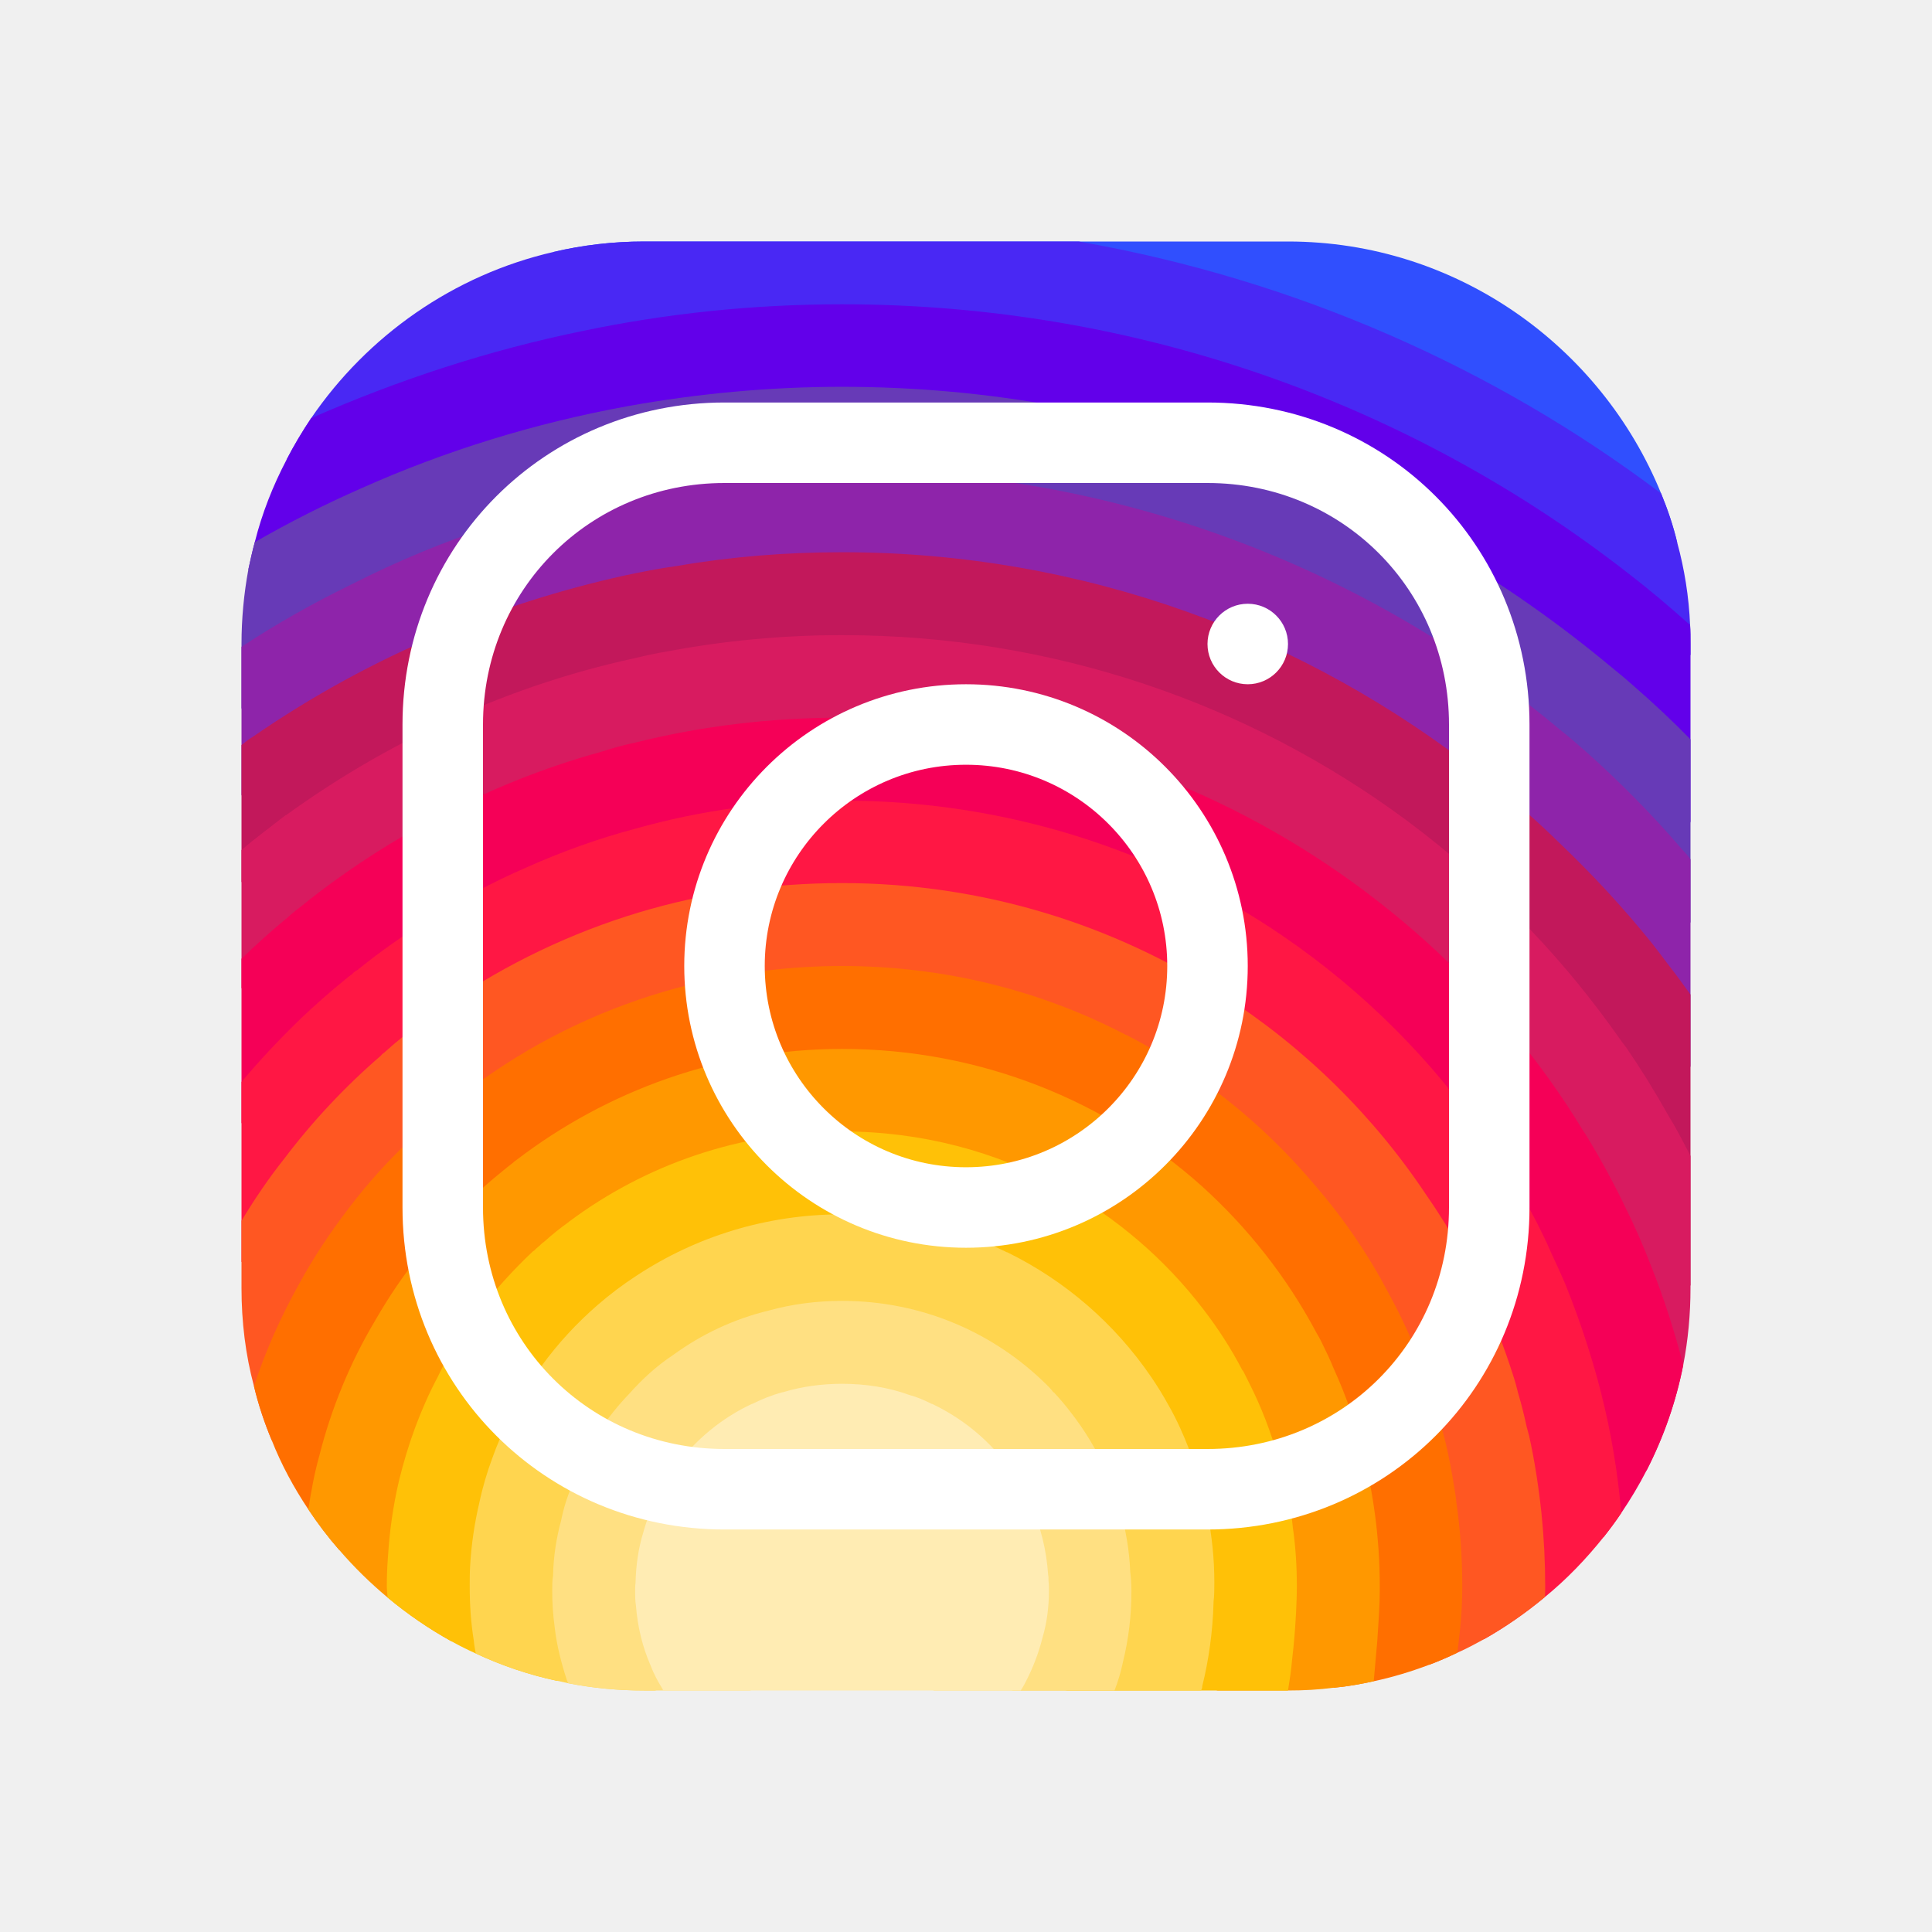
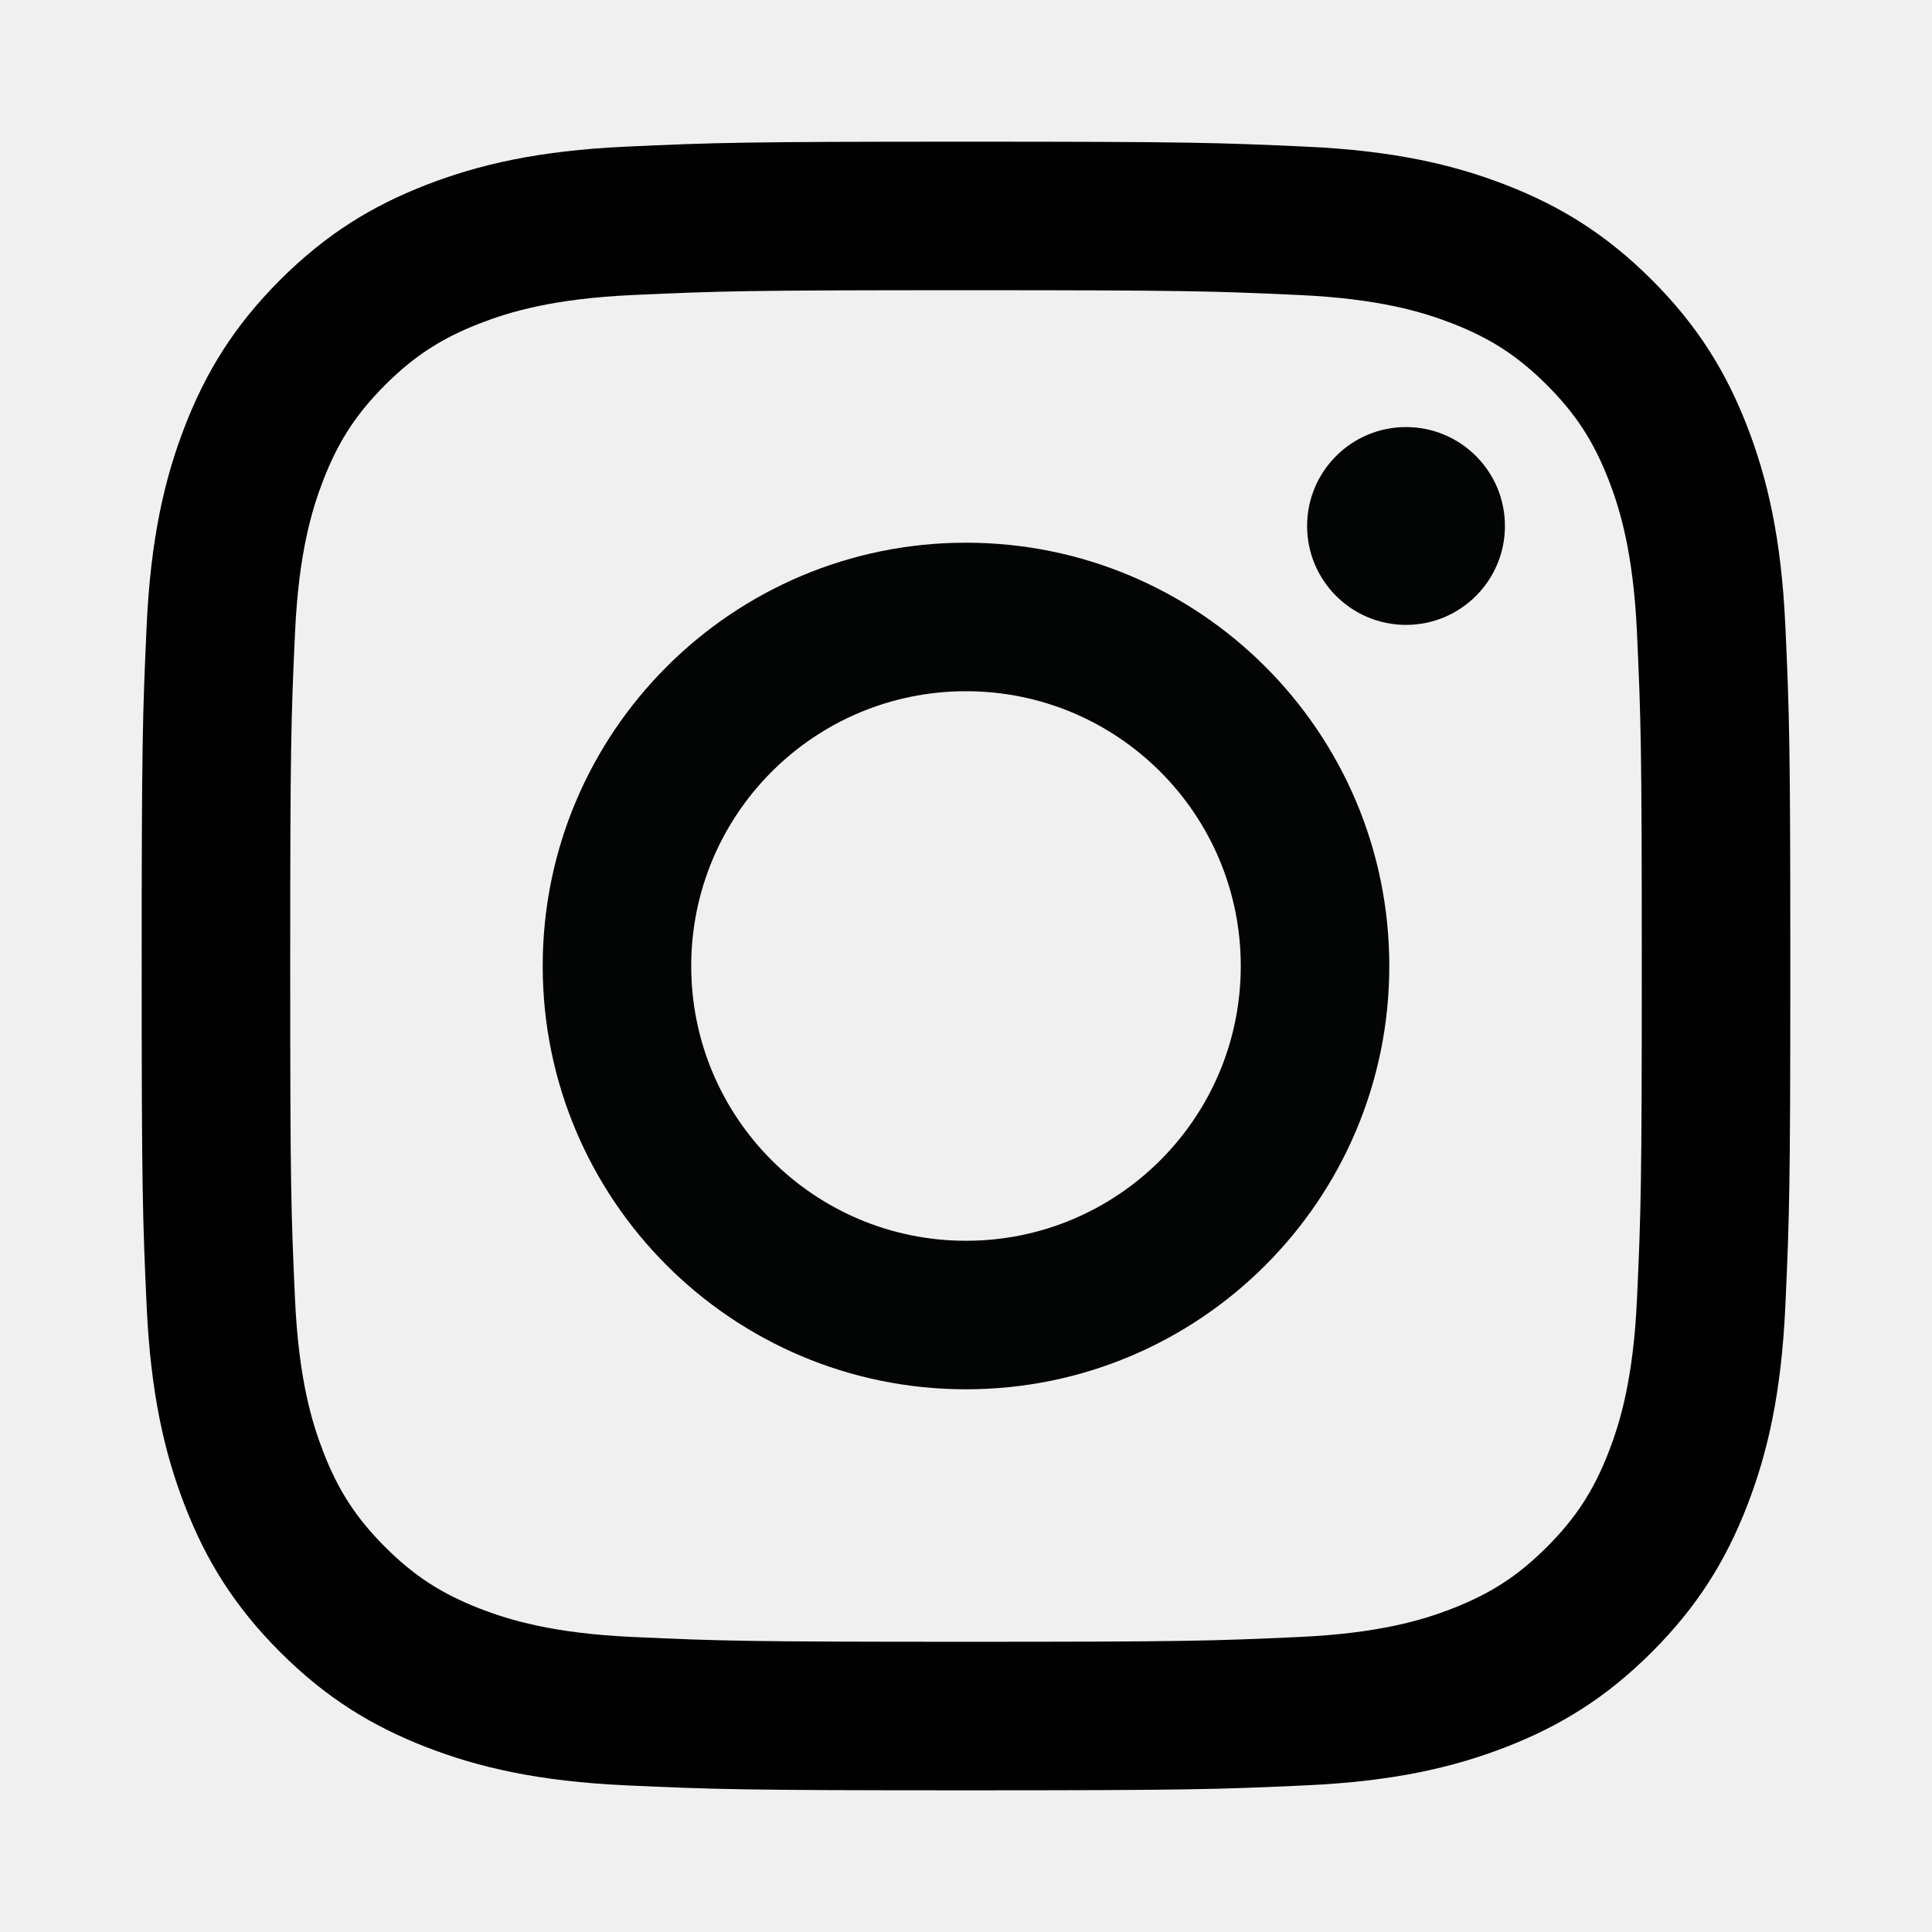
- <svg xmlns="http://www.w3.org/2000/svg" viewBox="0 0 48 48" width="48px" height="48px">
-   <path fill="#304ffe" d="M41.67,13.48c-0.4,0.26-0.97,0.5-1.21,0.77c-0.09,0.09-0.14,0.19-0.12,0.29v1.03l-0.3,1.01l-0.3,1l-0.33,1.1 l-0.68,2.25l-0.66,2.22l-0.5,1.67c0,0.26-0.01,0.52-0.03,0.77c-0.07,0.96-0.27,1.88-0.59,2.74c-0.19,0.53-0.42,1.04-0.7,1.52 c-0.1,0.19-0.22,0.38-0.34,0.56c-0.4,0.63-0.88,1.21-1.41,1.72c-0.41,0.41-0.86,0.79-1.35,1.11c0,0,0,0-0.01,0 c-0.08,0.07-0.17,0.13-0.27,0.18c-0.31,0.21-0.64,0.39-0.98,0.55c-0.23,0.12-0.46,0.22-0.7,0.31c-0.05,0.03-0.11,0.05-0.16,0.07 c-0.57,0.27-1.23,0.45-1.89,0.54c-0.04,0.01-0.07,0.01-0.11,0.02c-0.4,0.07-0.79,0.13-1.19,0.16c-0.18,0.02-0.37,0.03-0.55,0.03 l-0.71-0.04l-3.42-0.18c0-0.01-0.01,0-0.01,0l-1.72-0.09c-0.13,0-0.27,0-0.4-0.01c-0.54-0.02-1.06-0.08-1.58-0.19 c-0.01,0-0.01,0-0.01,0c-0.95-0.18-1.86-0.5-2.71-0.93c-0.47-0.24-0.93-0.51-1.36-0.82c-0.18-0.13-0.35-0.27-0.52-0.42 c-0.48-0.4-0.91-0.83-1.31-1.27c-0.06-0.06-0.11-0.12-0.16-0.18c-0.06-0.06-0.12-0.13-0.17-0.19c-0.38-0.48-0.7-0.97-0.96-1.49 c-0.24-0.46-0.43-0.95-0.58-1.49c-0.06-0.19-0.11-0.37-0.15-0.57c-0.01-0.01-0.02-0.03-0.02-0.05c-0.1-0.41-0.19-0.84-0.24-1.27 c-0.06-0.33-0.09-0.66-0.09-1c-0.02-0.13-0.02-0.27-0.02-0.4l1.91-2.95l1.87-2.88l0.85-1.31l0.77-1.18l0.26-0.41v-1.03 c0.02-0.23,0.03-0.47,0.02-0.69c-0.01-0.7-0.15-1.38-0.38-2.03c-0.22-0.69-0.53-1.34-0.85-1.94c-0.38-0.69-0.78-1.31-1.11-1.87 C14,7.4,13.66,6.73,13.75,6.26C14.47,6.09,15.23,6,16,6h16c4.18,0,7.78,2.6,9.27,6.26C41.43,12.65,41.57,13.06,41.67,13.48z" />
-   <path fill="#4928f4" d="M42,16v0.27l-1.38,0.8l-0.88,0.51l-0.97,0.56l-1.94,1.13l-1.9,1.1l-1.94,1.12l-0.77,0.45 c0,0.48-0.12,0.92-0.34,1.32c-0.31,0.58-0.83,1.06-1.49,1.47c-0.67,0.41-1.49,0.74-2.41,0.98c0,0,0-0.01-0.01,0 c-3.56,0.92-8.42,0.5-10.78-1.26c-0.66-0.49-1.12-1.09-1.32-1.78c-0.06-0.23-0.09-0.48-0.09-0.73v-7.19 c0.01-0.15-0.09-0.3-0.27-0.45c-0.54-0.43-1.81-0.84-3.23-1.25c-1.11-0.31-2.3-0.62-3.3-0.92c-0.79-0.24-1.46-0.48-1.86-0.71 c0.18-0.35,0.39-0.7,0.61-1.03c1.4-2.05,3.54-3.56,6.02-4.13C14.47,6.09,15.23,6,16,6h10.8c5.37,0.94,10.32,3.13,14.47,6.26 c0.16,0.39,0.3,0.8,0.4,1.22c0.18,0.66,0.29,1.34,0.32,2.05C42,15.68,42,15.84,42,16z" />
-   <path fill="#6200ea" d="M42,16v4.41l-0.22,0.68l-0.75,2.33l-0.78,2.4l-0.41,1.28l-0.38,1.19l-0.37,1.13l-0.36,1.12l-0.19,0.59 l-0.25,0.78c0,0.76-0.02,1.43-0.07,2c-0.01,0.06-0.02,0.12-0.02,0.18c-0.06,0.53-0.14,0.98-0.27,1.36 c-0.01,0.06-0.03,0.12-0.05,0.17c-0.26,0.72-0.65,1.18-1.23,1.48c-0.14,0.08-0.3,0.14-0.47,0.2c-0.53,0.18-1.2,0.27-2.02,0.32 c-0.6,0.04-1.29,0.05-2.07,0.05H31.4l-1.19-0.05L30,37.61l-2.17-0.09l-2.2-0.09l-7.25-0.3l-1.88-0.08h-0.26 c-0.78-0.01-1.45-0.06-2.03-0.14c-0.84-0.13-1.49-0.35-1.98-0.68c-0.7-0.45-1.11-1.11-1.35-2.03c-0.06-0.22-0.11-0.45-0.14-0.7 c-0.1-0.58-0.15-1.25-0.18-2c0-0.15,0-0.3-0.01-0.46c-0.01-0.01,0-0.01,0-0.01v-0.58c-0.01-0.29-0.01-0.59-0.01-0.9l0.05-1.61 l0.03-1.15l0.04-1.34v-0.19l0.07-2.46l0.07-2.46l0.07-2.31l0.06-2.27l0.02-0.6c0-0.31-1.05-0.49-2.22-0.64 c-0.93-0.12-1.95-0.23-2.56-0.37c0.05-0.23,0.1-0.46,0.16-0.68c0.18-0.72,0.45-1.4,0.79-2.05c0.18-0.35,0.39-0.7,0.61-1.03 c2.16-0.95,4.41-1.69,6.76-2.17c2.06-0.43,4.21-0.66,6.43-0.66c7.36,0,14.16,2.49,19.54,6.69c0.52,0.4,1.03,0.83,1.53,1.28 C42,15.68,42,15.84,42,16z" />
-   <path fill="#673ab7" d="M42,18.37v4.54l-0.55,1.06l-1.05,2.05l-0.56,1.08l-0.51,0.99l-0.22,0.43c0,0.31,0,0.61-0.02,0.9 c0,0.43-0.02,0.84-0.05,1.22c-0.04,0.45-0.1,0.86-0.16,1.24c-0.15,0.79-0.36,1.47-0.66,2.03c-0.04,0.07-0.08,0.14-0.12,0.2 c-0.11,0.18-0.24,0.35-0.38,0.51c-0.18,0.22-0.38,0.41-0.61,0.57c-0.34,0.26-0.74,0.47-1.2,0.63c-0.57,0.21-1.23,0.35-2.01,0.43 c-0.51,0.05-1.07,0.08-1.68,0.08l-0.42,0.02l-2.08,0.12h-0.01L27.5,36.6l-2.25,0.13l-3.1,0.18l-3.77,0.22l-0.55,0.03 c-0.51,0-0.99-0.03-1.45-0.09c-0.05-0.01-0.09-0.02-0.14-0.02c-0.68-0.11-1.3-0.29-1.86-0.54c-0.68-0.3-1.27-0.7-1.77-1.18 c-0.44-0.43-0.82-0.92-1.13-1.47c-0.07-0.13-0.14-0.25-0.2-0.39c-0.3-0.59-0.54-1.25-0.72-1.97c-0.03-0.12-0.06-0.25-0.08-0.38 c-0.06-0.23-0.11-0.47-0.14-0.72c-0.11-0.64-0.17-1.32-0.2-2.03v-0.01c-0.01-0.29-0.02-0.57-0.02-0.87l-0.49-1.17l-0.07-0.18 L9.5,25.99L8.75,24.2l-0.12-0.29l-0.72-1.73l-0.8-1.93c0,0,0,0-0.01,0L6.29,18.3L6,17.59V16c0-0.63,0.06-1.25,0.17-1.85 c0.05-0.23,0.1-0.46,0.16-0.68c0.85-0.49,1.74-0.94,2.65-1.34c2.08-0.93,4.31-1.62,6.62-2.04c1.72-0.31,3.51-0.48,5.32-0.48 c7.31,0,13.94,2.65,19.12,6.97c0.2,0.16,0.39,0.32,0.58,0.49C41.09,17.48,41.55,17.91,42,18.37z" />
-   <path fill="#8e24aa" d="M42,21.35v5.14l-0.57,1.19l-1.08,2.25l-0.01,0.03c0,0.43-0.02,0.82-0.05,1.17c-0.1,1.15-0.38,1.88-0.84,2.33 c-0.33,0.34-0.74,0.53-1.25,0.63c-0.03,0.01-0.07,0.01-0.1,0.02c-0.16,0.03-0.33,0.05-0.51,0.05c-0.62,0.06-1.35,0.02-2.19-0.04 c-0.09,0-0.19-0.01-0.29-0.02c-0.61-0.04-1.26-0.08-1.98-0.11c-0.39-0.01-0.8-0.02-1.22-0.02h-0.02l-1.01,0.08h-0.01l-2.27,0.16 l-2.59,0.2l-0.38,0.03l-3.03,0.22l-1.57,0.12l-1.55,0.11c-0.27,0-0.53,0-0.79-0.01c0,0-0.01-0.01-0.01,0 c-1.13-0.02-2.14-0.09-3.04-0.26c-0.83-0.14-1.56-0.36-2.18-0.69c-0.64-0.31-1.17-0.75-1.6-1.31c-0.41-0.55-0.71-1.24-0.9-2.07 c0-0.01,0-0.01,0-0.01c-0.14-0.67-0.22-1.45-0.22-2.33l-0.15-0.27L9.7,26.35l-0.13-0.22L9.5,25.99l-0.93-1.65l-0.46-0.83 l-0.58-1.03l-1-1.79L6,19.75v-3.68c0.88-0.58,1.79-1.09,2.73-1.55c1.14-0.58,2.32-1.07,3.55-1.47c1.34-0.44,2.74-0.79,4.17-1.02 c1.45-0.24,2.94-0.36,4.47-0.36c6.8,0,13.04,2.43,17.85,6.47c0.22,0.17,0.43,0.36,0.64,0.54c0.84,0.75,1.64,1.56,2.37,2.41 C41.86,21.18,41.94,21.26,42,21.35z" />
-   <path fill="#c2185b" d="M42,24.71v7.23c-0.24-0.14-0.57-0.31-0.98-0.49c-0.22-0.11-0.47-0.22-0.73-0.32 c-0.38-0.17-0.79-0.33-1.25-0.49c-0.1-0.04-0.2-0.07-0.31-0.1c-0.18-0.07-0.37-0.13-0.56-0.19c-0.59-0.18-1.24-0.35-1.92-0.5 c-0.26-0.05-0.53-0.1-0.8-0.14c-0.87-0.15-1.8-0.24-2.77-0.25c-0.08-0.01-0.17-0.01-0.25-0.01l-2.57,0.02l-3.5,0.02h-0.01 l-7.49,0.06c-2.38,0-3.84,0.57-4.72,0.8c0,0-0.01,0-0.01,0.01c-0.93,0.24-1.22,0.09-1.3-1.54c-0.02-0.45-0.03-1.03-0.03-1.74 l-0.56-0.43l-0.98-0.74l-0.6-0.46l-0.12-0.09L8.88,24.1l-0.25-0.19l-0.52-0.4l-0.96-0.72L6,21.91v-3.4 c0.1-0.08,0.19-0.15,0.29-0.21c1.45-1,3-1.85,4.64-2.54c1.46-0.62,3-1.11,4.58-1.46c0.43-0.09,0.87-0.18,1.32-0.24 c1.33-0.23,2.7-0.34,4.09-0.34c6.01,0,11.53,2.09,15.91,5.55c0.66,0.52,1.3,1.07,1.9,1.66c0.82,0.78,1.59,1.61,2.3,2.49 c0.14,0.18,0.28,0.36,0.42,0.55C41.64,24.21,41.82,24.46,42,24.71z" />
-   <path fill="#d81b60" d="M42,28.72V32c0,0.65-0.06,1.29-0.18,1.91c-0.18,0.92-0.49,1.8-0.91,2.62c-0.22,0.05-0.47,0.05-0.75,0.01 c-0.63-0.11-1.37-0.44-2.17-0.87c-0.04-0.01-0.08-0.03-0.11-0.05c-0.25-0.13-0.51-0.27-0.77-0.43c-0.53-0.29-1.09-0.61-1.65-0.91 c-0.12-0.06-0.24-0.12-0.35-0.18c-0.64-0.33-1.3-0.63-1.96-0.86c0,0,0,0-0.01,0c-0.14-0.05-0.29-0.1-0.44-0.14 c-0.57-0.16-1.15-0.26-1.71-0.26l-1.1-0.32l-4.87-1.41c0,0,0,0-0.01,0l-2.99-0.87h-0.01l-1.3-0.38c-3.76,0-6.07,1.6-7.19,0.99 c-0.44-0.23-0.7-0.81-0.79-1.95c-0.03-0.32-0.04-0.68-0.04-1.1l-1.17-0.57l-0.05-0.02h-0.01l-0.84-0.42L9.7,26.35l-0.07-0.03 l-0.17-0.09L7.5,25.28L6,24.55v-3.43c0.17-0.15,0.35-0.29,0.53-0.43c0.19-0.15,0.38-0.29,0.57-0.44c0.01,0,0.01,0,0.01,0 c1.18-0.85,2.43-1.6,3.76-2.22c1.55-0.74,3.2-1.31,4.91-1.68c0.25-0.06,0.51-0.12,0.77-0.16c1.42-0.27,2.88-0.41,4.37-0.41 c5.27,0,10.11,1.71,14.01,4.59c1.13,0.84,2.18,1.77,3.14,2.78c0.79,0.83,1.52,1.73,2.18,2.67c0.05,0.07,0.1,0.14,0.15,0.2 c0.37,0.54,0.71,1.09,1.03,1.66C41.64,28.02,41.82,28.37,42,28.72z" />
-   <path fill="#f50057" d="M41.82,33.91c-0.18,0.92-0.49,1.8-0.91,2.62c-0.19,0.37-0.4,0.72-0.63,1.06c-0.14,0.21-0.29,0.41-0.44,0.6 c-0.36-0.14-0.89-0.34-1.54-0.56c0,0,0,0,0-0.01c-0.49-0.17-1.05-0.35-1.65-0.52c-0.17-0.05-0.34-0.1-0.52-0.15 c-0.71-0.19-1.45-0.36-2.17-0.46c-0.6-0.1-1.19-0.16-1.74-0.16l-0.46-0.13h-0.01l-2.42-0.7l-1.49-0.43l-1.66-0.48h-0.01l-0.54-0.15 l-6.53-1.88l-1.88-0.54l-1.4-0.33l-2.28-0.54l-0.28-0.07c0,0,0,0-0.01,0l-2.29-0.53c0-0.01,0-0.01,0-0.01l-0.41-0.09l-0.21-0.05 l-1.67-0.39l-0.19-0.05l-1.42-1.17L6,27.9v-4.08c0.37-0.36,0.75-0.7,1.15-1.03c0.12-0.11,0.25-0.21,0.38-0.31 c0.12-0.1,0.25-0.2,0.38-0.3c0.91-0.69,1.87-1.31,2.89-1.84c1.3-0.7,2.68-1.26,4.13-1.66c0.28-0.09,0.56-0.17,0.85-0.23 c1.64-0.41,3.36-0.62,5.14-0.62c4.47,0,8.63,1.35,12.07,3.66c1.71,1.15,3.25,2.53,4.55,4.1c0.66,0.79,1.26,1.62,1.79,2.5 c0.05,0.07,0.09,0.13,0.13,0.2c0.32,0.53,0.62,1.08,0.89,1.64c0.25,0.5,0.47,1,0.67,1.52C41.34,32.25,41.6,33.07,41.82,33.91z" />
-   <path fill="#ff1744" d="M40.28,37.59c-0.14,0.21-0.29,0.41-0.44,0.6c-0.44,0.55-0.92,1.05-1.46,1.49c-0.47,0.39-0.97,0.74-1.5,1.04 c-0.2-0.05-0.4-0.11-0.61-0.19c-0.66-0.23-1.35-0.61-1.99-1.01c-0.96-0.61-1.79-1.27-2.16-1.57c-0.14-0.12-0.21-0.18-0.21-0.18 l-1.7-0.15L30,37.6l-2.2-0.19l-2.28-0.2l-3.37-0.3l-5.34-0.47l-0.02-0.01l-1.88-0.91l-1.9-0.92l-1.53-0.74l-0.33-0.16l-0.41-0.2 l-1.42-0.69L7.43,31.9l-0.59-0.29L6,31.35v-4.47c0.47-0.56,0.97-1.09,1.5-1.6c0.34-0.32,0.7-0.64,1.07-0.94 c0.06-0.05,0.12-0.1,0.18-0.14c0.04-0.05,0.09-0.08,0.13-0.1c0.59-0.48,1.21-0.91,1.85-1.3c0.74-0.47,1.52-0.89,2.33-1.24 c0.87-0.39,1.78-0.72,2.72-0.97c1.63-0.46,3.36-0.7,5.14-0.7c4.08,0,7.85,1.24,10.96,3.37c1.99,1.36,3.71,3.08,5.07,5.07 c0.45,0.64,0.85,1.32,1.22,2.02c0.13,0.26,0.26,0.52,0.37,0.78c0.12,0.25,0.23,0.5,0.34,0.75c0.21,0.52,0.4,1.04,0.57,1.58 c0.32,1,0.56,2.02,0.71,3.08C40.21,36.89,40.25,37.24,40.28,37.59z" />
-   <path fill="#ff5722" d="M38.39,39.42c0,0.08,0,0.17-0.01,0.26c-0.47,0.39-0.97,0.74-1.5,1.04c-0.22,0.12-0.44,0.24-0.67,0.34 c-0.23,0.11-0.46,0.21-0.7,0.3c-0.34-0.18-0.8-0.4-1.29-0.61c-0.69-0.31-1.44-0.59-2.02-0.68c-0.14-0.03-0.27-0.04-0.39-0.04 l-1.64-0.21h-0.02l-2.04-0.27l-2.06-0.27l-0.96-0.12l-7.56-0.98c-0.49,0-1.01-0.03-1.55-0.1c-0.66-0.06-1.35-0.16-2.04-0.3 c-0.68-0.12-1.37-0.28-2.03-0.45c-0.69-0.16-1.37-0.35-2-0.53c-0.73-0.22-1.41-0.43-1.98-0.62c-0.47-0.15-0.87-0.29-1.18-0.4 c-0.18-0.43-0.33-0.88-0.44-1.34C6.1,33.66,6,32.84,6,32v-1.67c0.32-0.53,0.67-1.05,1.06-1.54c0.71-0.94,1.52-1.8,2.4-2.56 c0.03-0.04,0.07-0.07,0.1-0.09l0.01-0.01c0.31-0.28,0.63-0.53,0.97-0.77c0.04-0.04,0.08-0.07,0.12-0.1 c0.16-0.12,0.33-0.24,0.51-0.35c1.43-0.97,3.01-1.73,4.7-2.24c1.6-0.48,3.29-0.73,5.05-0.73c3.49,0,6.75,1.03,9.47,2.79 c2.01,1.29,3.74,2.99,5.06,4.98c0.16,0.23,0.31,0.46,0.46,0.7c0.69,1.17,1.26,2.43,1.68,3.75c0.05,0.15,0.09,0.3,0.13,0.46 c0.08,0.27,0.15,0.55,0.21,0.83c0.02,0.07,0.04,0.14,0.06,0.22c0.14,0.63,0.24,1.29,0.31,1.95c0,0.01,0,0.01,0,0.01 C38.36,38.22,38.39,38.82,38.39,39.42z" />
-   <path fill="#ff6f00" d="M36.33,39.42c0,0.35-0.02,0.73-0.06,1.11c-0.02,0.18-0.04,0.36-0.06,0.53c-0.23,0.11-0.46,0.21-0.7,0.3 c-0.45,0.17-0.91,0.31-1.38,0.41c-0.32,0.07-0.65,0.13-0.98,0.16h-0.01c-0.31-0.19-0.67-0.42-1.04-0.68 c-0.67-0.47-1.37-1-1.93-1.43c-0.01-0.01-0.01-0.01-0.02-0.02c-0.59-0.45-1.01-0.79-1.01-0.79l-1.06,0.04l-2.04,0.07l-0.95,0.04 l-3.82,0.14l-3.23,0.12c-0.21,0.01-0.46,0.01-0.77,0h-0.01c-0.42-0.01-0.92-0.04-1.47-0.09c-0.64-0.05-1.34-0.11-2.05-0.18 c-0.69-0.08-1.39-0.16-2.06-0.24c-0.74-0.08-1.44-0.17-2.04-0.25c-0.47-0.06-0.88-0.11-1.21-0.15c-0.28-0.32-0.53-0.65-0.77-1.01 c-0.36-0.54-0.67-1.11-0.91-1.72c-0.18-0.43-0.33-0.88-0.44-1.34c0.29-0.89,0.67-1.73,1.12-2.54c0.36-0.66,0.78-1.29,1.24-1.89 c0.45-0.59,0.94-1.14,1.47-1.64v-0.01c0.15-0.15,0.3-0.29,0.45-0.42c0.28-0.26,0.57-0.5,0.87-0.73h0.01 c0.01-0.02,0.02-0.02,0.03-0.03c0.24-0.19,0.49-0.36,0.74-0.53c1.48-1.01,3.15-1.76,4.95-2.2c1.19-0.29,2.44-0.45,3.73-0.45 c2.54,0,4.94,0.61,7.05,1.71h0.01c1.81,0.93,3.41,2.21,4.7,3.75c0.71,0.82,1.32,1.72,1.82,2.67c0.35,0.64,0.65,1.31,0.9,1.99 c0.02,0.06,0.04,0.11,0.06,0.16c0.17,0.5,0.32,1.02,0.45,1.54c0.09,0.37,0.16,0.75,0.22,1.13c0.02,0.12,0.04,0.23,0.05,0.35 C36.28,37.99,36.33,38.7,36.33,39.42z" />
-   <path fill="#ff9800" d="M34.28,39.42v0.1c0,0.34-0.03,0.77-0.06,1.23c-0.03,0.34-0.06,0.69-0.09,1.02c-0.32,0.07-0.65,0.13-0.98,0.16 h-0.01C32.76,41.98,32.39,42,32,42h-1.75l-0.38-0.11l-1.97-0.6l-2-0.6l-4.63-1.39l-2-0.6c0,0-0.83,0.33-2,0.72h-0.01 c-0.45,0.15-0.94,0.31-1.46,0.47c-0.65,0.19-1.34,0.38-2.02,0.53c-0.7,0.16-1.39,0.28-2.01,0.33c-0.19,0.02-0.38,0.03-0.55,0.03 c-0.56-0.31-1.1-0.68-1.59-1.09c-0.43-0.36-0.83-0.75-1.2-1.18c-0.28-0.32-0.53-0.65-0.77-1.01c0.07-0.45,0.15-0.89,0.27-1.32 c0.3-1.19,0.77-2.33,1.39-3.37c0.34-0.59,0.72-1.16,1.16-1.69c0.01-0.03,0.04-0.06,0.07-0.08c-0.01-0.01,0-0.01,0-0.01 c0.13-0.17,0.27-0.33,0.41-0.48c0-0.01,0-0.01,0-0.01c0.41-0.44,0.83-0.86,1.29-1.25c0.16-0.13,0.31-0.26,0.48-0.39 c0.03-0.03,0.06-0.05,0.1-0.08c2.25-1.72,5.06-2.76,8.09-2.76c3.44,0,6.57,1.29,8.94,3.41c1.14,1.03,2.11,2.26,2.84,3.63 c0.06,0.1,0.12,0.21,0.17,0.32c0.09,0.18,0.18,0.37,0.26,0.57c0.33,0.72,0.59,1.48,0.77,2.26c0.02,0.08,0.04,0.16,0.06,0.24 c0.08,0.37,0.15,0.75,0.2,1.13C34.24,38.21,34.28,38.81,34.28,39.42z" />
-   <path fill="#ffc107" d="M32.22,39.42c0,0.2-0.01,0.42-0.02,0.65c-0.02,0.37-0.05,0.77-0.1,1.18c-0.02,0.25-0.06,0.5-0.1,0.75h-5.48 l-1.06-0.17l-4.14-0.66l-0.59-0.09l-1.35-0.22c-0.59,0-1.87,0.26-3.22,0.51c-0.71,0.13-1.43,0.27-2.08,0.36 c-0.08,0.01-0.16,0.02-0.23,0.03h-0.01c-0.7-0.15-1.38-0.38-2.02-0.68c-0.2-0.09-0.4-0.19-0.6-0.3c-0.56-0.31-1.1-0.68-1.59-1.09 c-0.01-0.12-0.02-0.22-0.02-0.27c0-0.26,0.01-0.51,0.03-0.76c0.04-0.64,0.13-1.26,0.27-1.86c0.22-0.91,0.54-1.79,0.97-2.6 c0.08-0.17,0.17-0.34,0.27-0.5c0.04-0.08,0.09-0.15,0.13-0.23c0.18-0.29,0.38-0.57,0.58-0.85c0.42-0.55,0.89-1.07,1.39-1.54 c0.01,0,0.01,0,0.01,0c0.04-0.04,0.08-0.08,0.12-0.11c0.05-0.04,0.09-0.09,0.14-0.12c0.2-0.18,0.4-0.34,0.61-0.49 c0-0.01,0.01-0.01,0.01-0.01c1.89-1.41,4.23-2.24,6.78-2.24c1.98,0,3.82,0.5,5.43,1.38h0.01c1.38,0.76,2.58,1.79,3.53,3.03 c0.37,0.48,0.7,0.99,0.98,1.53h0.01c0.05,0.1,0.1,0.2,0.15,0.3c0.3,0.59,0.54,1.21,0.72,1.85h0.01c0.01,0.05,0.03,0.1,0.04,0.15 c0.12,0.43,0.22,0.87,0.29,1.32c0.01,0.09,0.02,0.19,0.03,0.28C32.19,38.43,32.22,38.92,32.22,39.42z" />
-   <path fill="#ffd54f" d="M30.17,39.31c0,0.16,0,0.33-0.02,0.49v0.01c0,0.01,0,0.01,0,0.01c-0.02,0.72-0.12,1.43-0.28,2.07 c0,0.04-0.01,0.07-0.03,0.11h-4.67l-3.85-0.83l-0.51-0.11l-0.08,0.02l-4.27,0.88L16.27,42H16c-0.64,0-1.27-0.06-1.88-0.18 c-0.09-0.02-0.18-0.04-0.27-0.06h-0.01c-0.7-0.15-1.38-0.38-2.02-0.68c-0.02-0.11-0.04-0.22-0.05-0.33 c-0.07-0.43-0.1-0.88-0.1-1.33c0-0.17,0-0.34,0.01-0.51c0.03-0.54,0.11-1.07,0.23-1.58c0.08-0.38,0.19-0.75,0.32-1.1 c0.11-0.31,0.24-0.61,0.38-0.9c0.12-0.25,0.26-0.49,0.4-0.73c0.14-0.23,0.29-0.45,0.45-0.67c0.4-0.55,0.87-1.06,1.39-1.51 c0.3-0.26,0.63-0.51,0.97-0.73c1.46-0.96,3.21-1.52,5.1-1.52c0.37,0,0.73,0.02,1.08,0.07h0.02c1.07,0.12,2.07,0.42,2.99,0.87 c0.01,0,0.01,0,0.01,0c1.45,0.71,2.68,1.78,3.58,3.1c0.15,0.22,0.3,0.46,0.43,0.7c0.11,0.19,0.21,0.39,0.3,0.59 c0.14,0.31,0.27,0.64,0.38,0.97h0.01c0.11,0.37,0.21,0.74,0.28,1.13v0.01C30.11,38.16,30.17,38.73,30.17,39.31z" />
-   <path fill="#ffe082" d="M28.11,39.52v0.03c0,0.59-0.07,1.17-0.21,1.74c-0.05,0.24-0.12,0.48-0.21,0.71h-4.48l-2.29-0.63L18.63,42H16 c-0.64,0-1.27-0.06-1.88-0.18c-0.02-0.03-0.03-0.06-0.04-0.09c-0.14-0.43-0.25-0.86-0.3-1.31c-0.04-0.29-0.06-0.59-0.06-0.9 c0-0.12,0-0.25,0.02-0.37c0.01-0.47,0.08-0.93,0.2-1.37c0.06-0.3,0.15-0.59,0.27-0.87c0.04-0.14,0.1-0.27,0.17-0.4 c0.15-0.34,0.33-0.67,0.53-0.99c0.22-0.32,0.46-0.62,0.73-0.9c0.32-0.36,0.68-0.69,1.09-0.96c0.7-0.51,1.5-0.89,2.37-1.1 c0.58-0.16,1.19-0.24,1.82-0.24c2,0,3.79,0.8,5.09,2.09c0.05,0.05,0.11,0.11,0.16,0.18h0.01c0.14,0.15,0.27,0.3,0.4,0.47 c0.37,0.47,0.68,0.98,0.92,1.54c0.12,0.26,0.22,0.53,0.3,0.81c0.01,0.04,0.02,0.07,0.03,0.11c0.14,0.49,0.23,1,0.25,1.53 C28.1,39.2,28.11,39.36,28.11,39.52z" />
-   <path fill="#ffecb3" d="M26.06,39.52c0,0.41-0.05,0.8-0.16,1.17c-0.1,0.4-0.25,0.78-0.44,1.14c-0.03,0.06-0.1,0.17-0.1,0.17h-8.88 c-0.01-0.01-0.02-0.03-0.02-0.04c-0.12-0.19-0.22-0.38-0.3-0.59c-0.2-0.46-0.32-0.96-0.36-1.48c-0.02-0.12-0.02-0.25-0.02-0.37 c0-0.06,0-0.13,0.01-0.19c0.01-0.44,0.07-0.86,0.19-1.25c0.1-0.36,0.23-0.69,0.4-1.01c0,0,0.01-0.01,0.01-0.02 c0.12-0.21,0.25-0.42,0.4-0.62c0.49-0.66,1.14-1.2,1.89-1.55c0.01,0,0.01,0,0.01,0c0.24-0.12,0.49-0.22,0.75-0.29c0,0,0,0,0.01,0 c0.46-0.14,0.96-0.21,1.47-0.21c0.59,0,1.16,0.09,1.68,0.28c0.19,0.05,0.37,0.13,0.55,0.22c0,0,0,0,0.01,0 c0.86,0.41,1.59,1.05,2.09,1.85c0.1,0.15,0.19,0.31,0.27,0.48c0.04,0.07,0.08,0.15,0.11,0.22c0.23,0.52,0.37,1.09,0.41,1.69 c0.01,0.05,0.01,0.1,0.01,0.16C26.06,39.36,26.06,39.44,26.06,39.52z" />
-   <g>
-     <path fill="none" stroke="#fff" stroke-linecap="round" stroke-linejoin="round" stroke-miterlimit="10" stroke-width="2" d="M30,11H18c-3.9,0-7,3.1-7,7v12c0,3.9,3.1,7,7,7h12c3.9,0,7-3.1,7-7V18C37,14.1,33.9,11,30,11z" />
-     <circle cx="31" cy="16" r="1" fill="#fff" />
-   </g>
-   <g>
-     <circle cx="24" cy="24" r="6" fill="none" stroke="#fff" stroke-linecap="round" stroke-linejoin="round" stroke-miterlimit="10" stroke-width="2" />
+ <svg xmlns="http://www.w3.org/2000/svg" height="100%" style="fill-rule:evenodd;clip-rule:evenodd;stroke-linejoin:round;stroke-miterlimit:2;" version="1.1" viewBox="0 0 600 600" width="100%" xml:space="preserve">
+   <g transform="matrix(1.01619,0,0,1.01619,44,43.8384)">
+     <path d="M251.921,0.159C183.503,0.159 174.924,0.449 148.054,1.675C121.24,2.899 102.927,7.157 86.902,13.385C70.336,19.823 56.287,28.437 42.282,42.442C28.277,56.447 19.663,70.496 13.225,87.062C6.997,103.086 2.739,121.399 1.515,148.213C0.289,175.083 0,183.662 0,252.08C0,320.497 0.289,329.076 1.515,355.946C2.739,382.76 6.997,401.073 13.225,417.097C19.663,433.663 28.277,447.712 42.282,461.718C56.287,475.723 70.336,484.337 86.902,490.775C102.927,497.002 121.24,501.261 148.054,502.484C174.924,503.71 183.503,504 251.921,504C320.338,504 328.917,503.71 355.787,502.484C382.601,501.261 400.914,497.002 416.938,490.775C433.504,484.337 447.553,475.723 461.559,461.718C475.564,447.712 484.178,433.663 490.616,417.097C496.843,401.073 501.102,382.76 502.325,355.946C503.551,329.076 503.841,320.497 503.841,252.08C503.841,183.662 503.551,175.083 502.325,148.213C501.102,121.399 496.843,103.086 490.616,87.062C484.178,70.496 475.564,56.447 461.559,42.442C447.553,28.437 433.504,19.823 416.938,13.385C400.914,7.157 382.601,2.899 355.787,1.675C328.917,0.449 320.338,0.159 251.921,0.159ZM251.921,45.551C319.186,45.551 327.154,45.807 353.718,47.019C378.28,48.14 391.619,52.244 400.496,55.693C412.255,60.263 420.647,65.723 429.462,74.538C438.278,83.353 443.737,91.746 448.307,103.504C451.757,112.381 455.861,125.72 456.981,150.282C458.193,176.846 458.45,184.814 458.45,252.08C458.45,319.345 458.193,327.313 456.981,353.877C455.861,378.439 451.757,391.778 448.307,400.655C443.737,412.414 438.278,420.806 429.462,429.621C420.647,438.437 412.255,443.896 400.496,448.466C391.619,451.916 378.28,456.02 353.718,457.14C327.158,458.352 319.191,458.609 251.921,458.609C184.65,458.609 176.684,458.352 150.123,457.14C125.561,456.02 112.222,451.916 103.345,448.466C91.586,443.896 83.194,438.437 74.378,429.621C65.563,420.806 60.103,412.414 55.534,400.655C52.084,391.778 47.98,378.439 46.859,353.877C45.647,327.313 45.391,319.345 45.391,252.08C45.391,184.814 45.647,176.846 46.859,150.282C47.98,125.72 52.084,112.381 55.534,103.504C60.103,91.746 65.563,83.353 74.378,74.538C83.194,65.723 91.586,60.263 103.345,55.693C112.222,52.244 125.561,48.14 150.123,47.019C176.687,45.807 184.655,45.551 251.921,45.551Z" style="fill-rule:nonzero;" />
+     <path d="M251.921,336.053C205.543,336.053 167.947,298.457 167.947,252.08C167.947,205.702 205.543,168.106 251.921,168.106C298.298,168.106 335.894,205.702 335.894,252.08C335.894,298.457 298.298,336.053 251.921,336.053ZM251.921,122.715C180.474,122.715 122.556,180.633 122.556,252.08C122.556,323.526 180.474,381.444 251.921,381.444C323.367,381.444 381.285,323.526 381.285,252.08C381.285,180.633 323.367,122.715 251.921,122.715Z" style="fill:rgb(3,4,4);fill-rule:nonzero;" />
+     <path d="M416.627,117.604C416.627,134.3 403.092,147.834 386.396,147.834C369.701,147.834 356.166,134.3 356.166,117.604C356.166,100.908 369.701,87.374 386.396,87.374C403.092,87.374 416.627,100.908 416.627,117.604Z" style="fill:rgb(3,4,4);fill-rule:nonzero;" />
  </g>
</svg>
